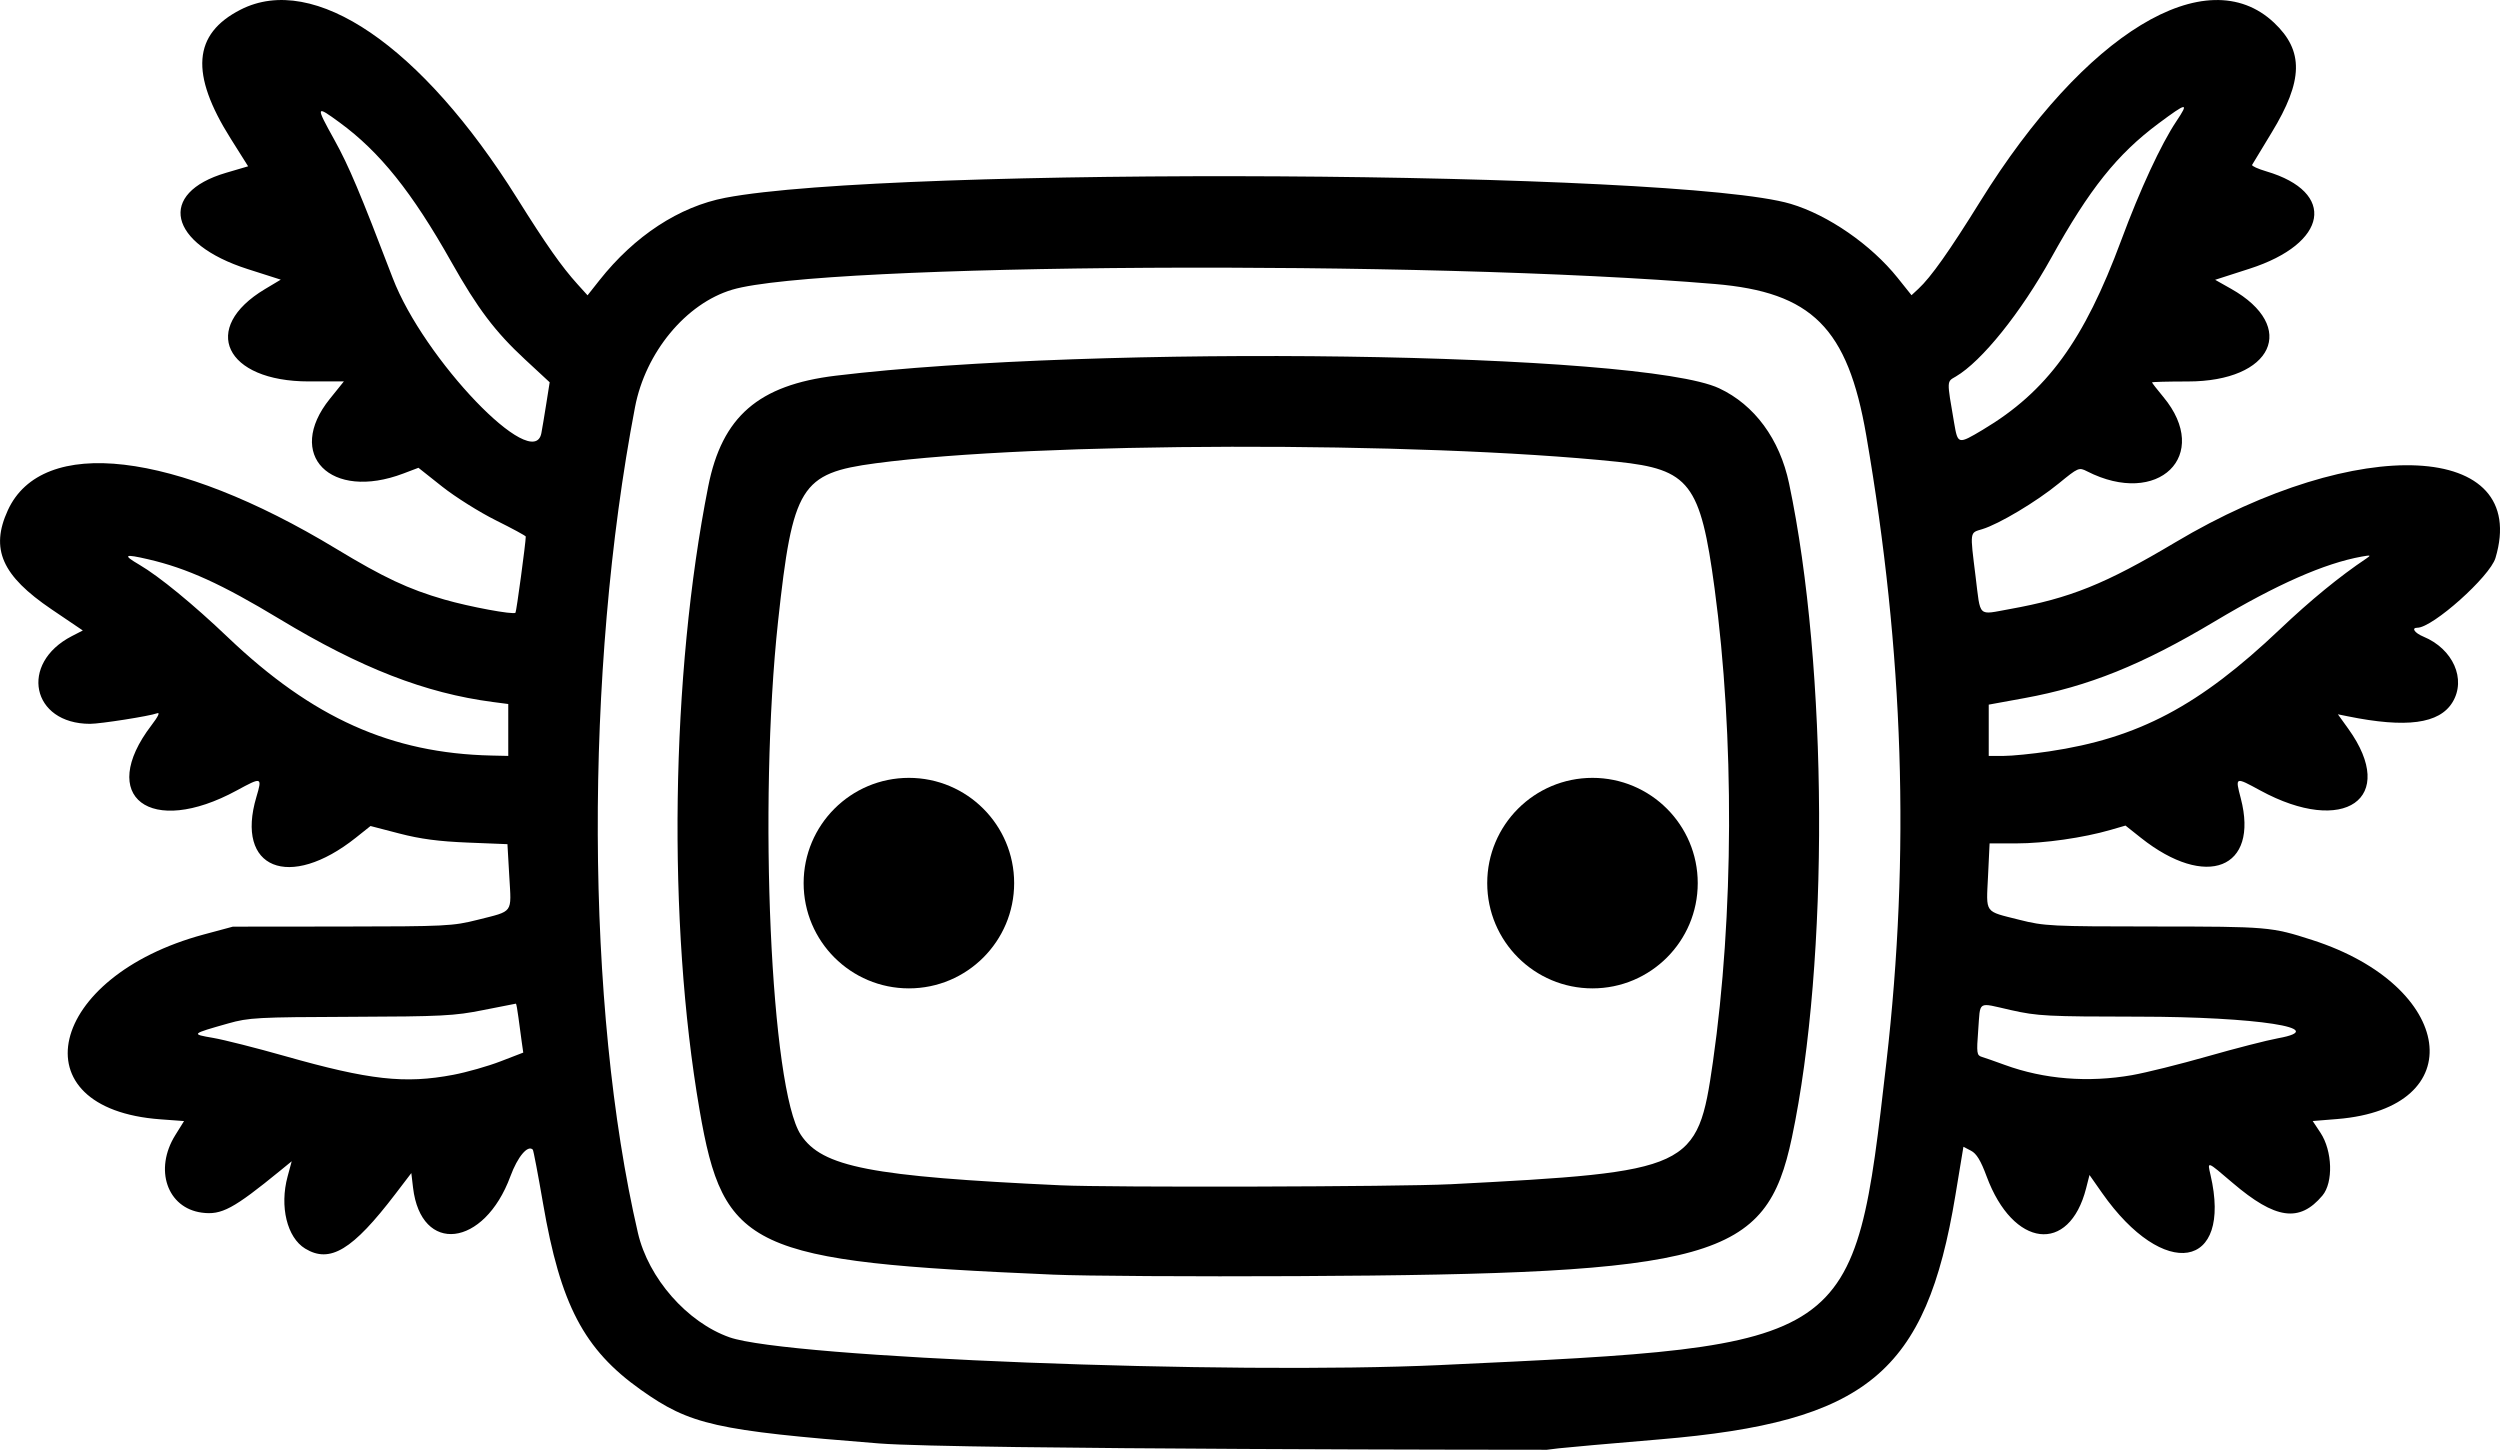
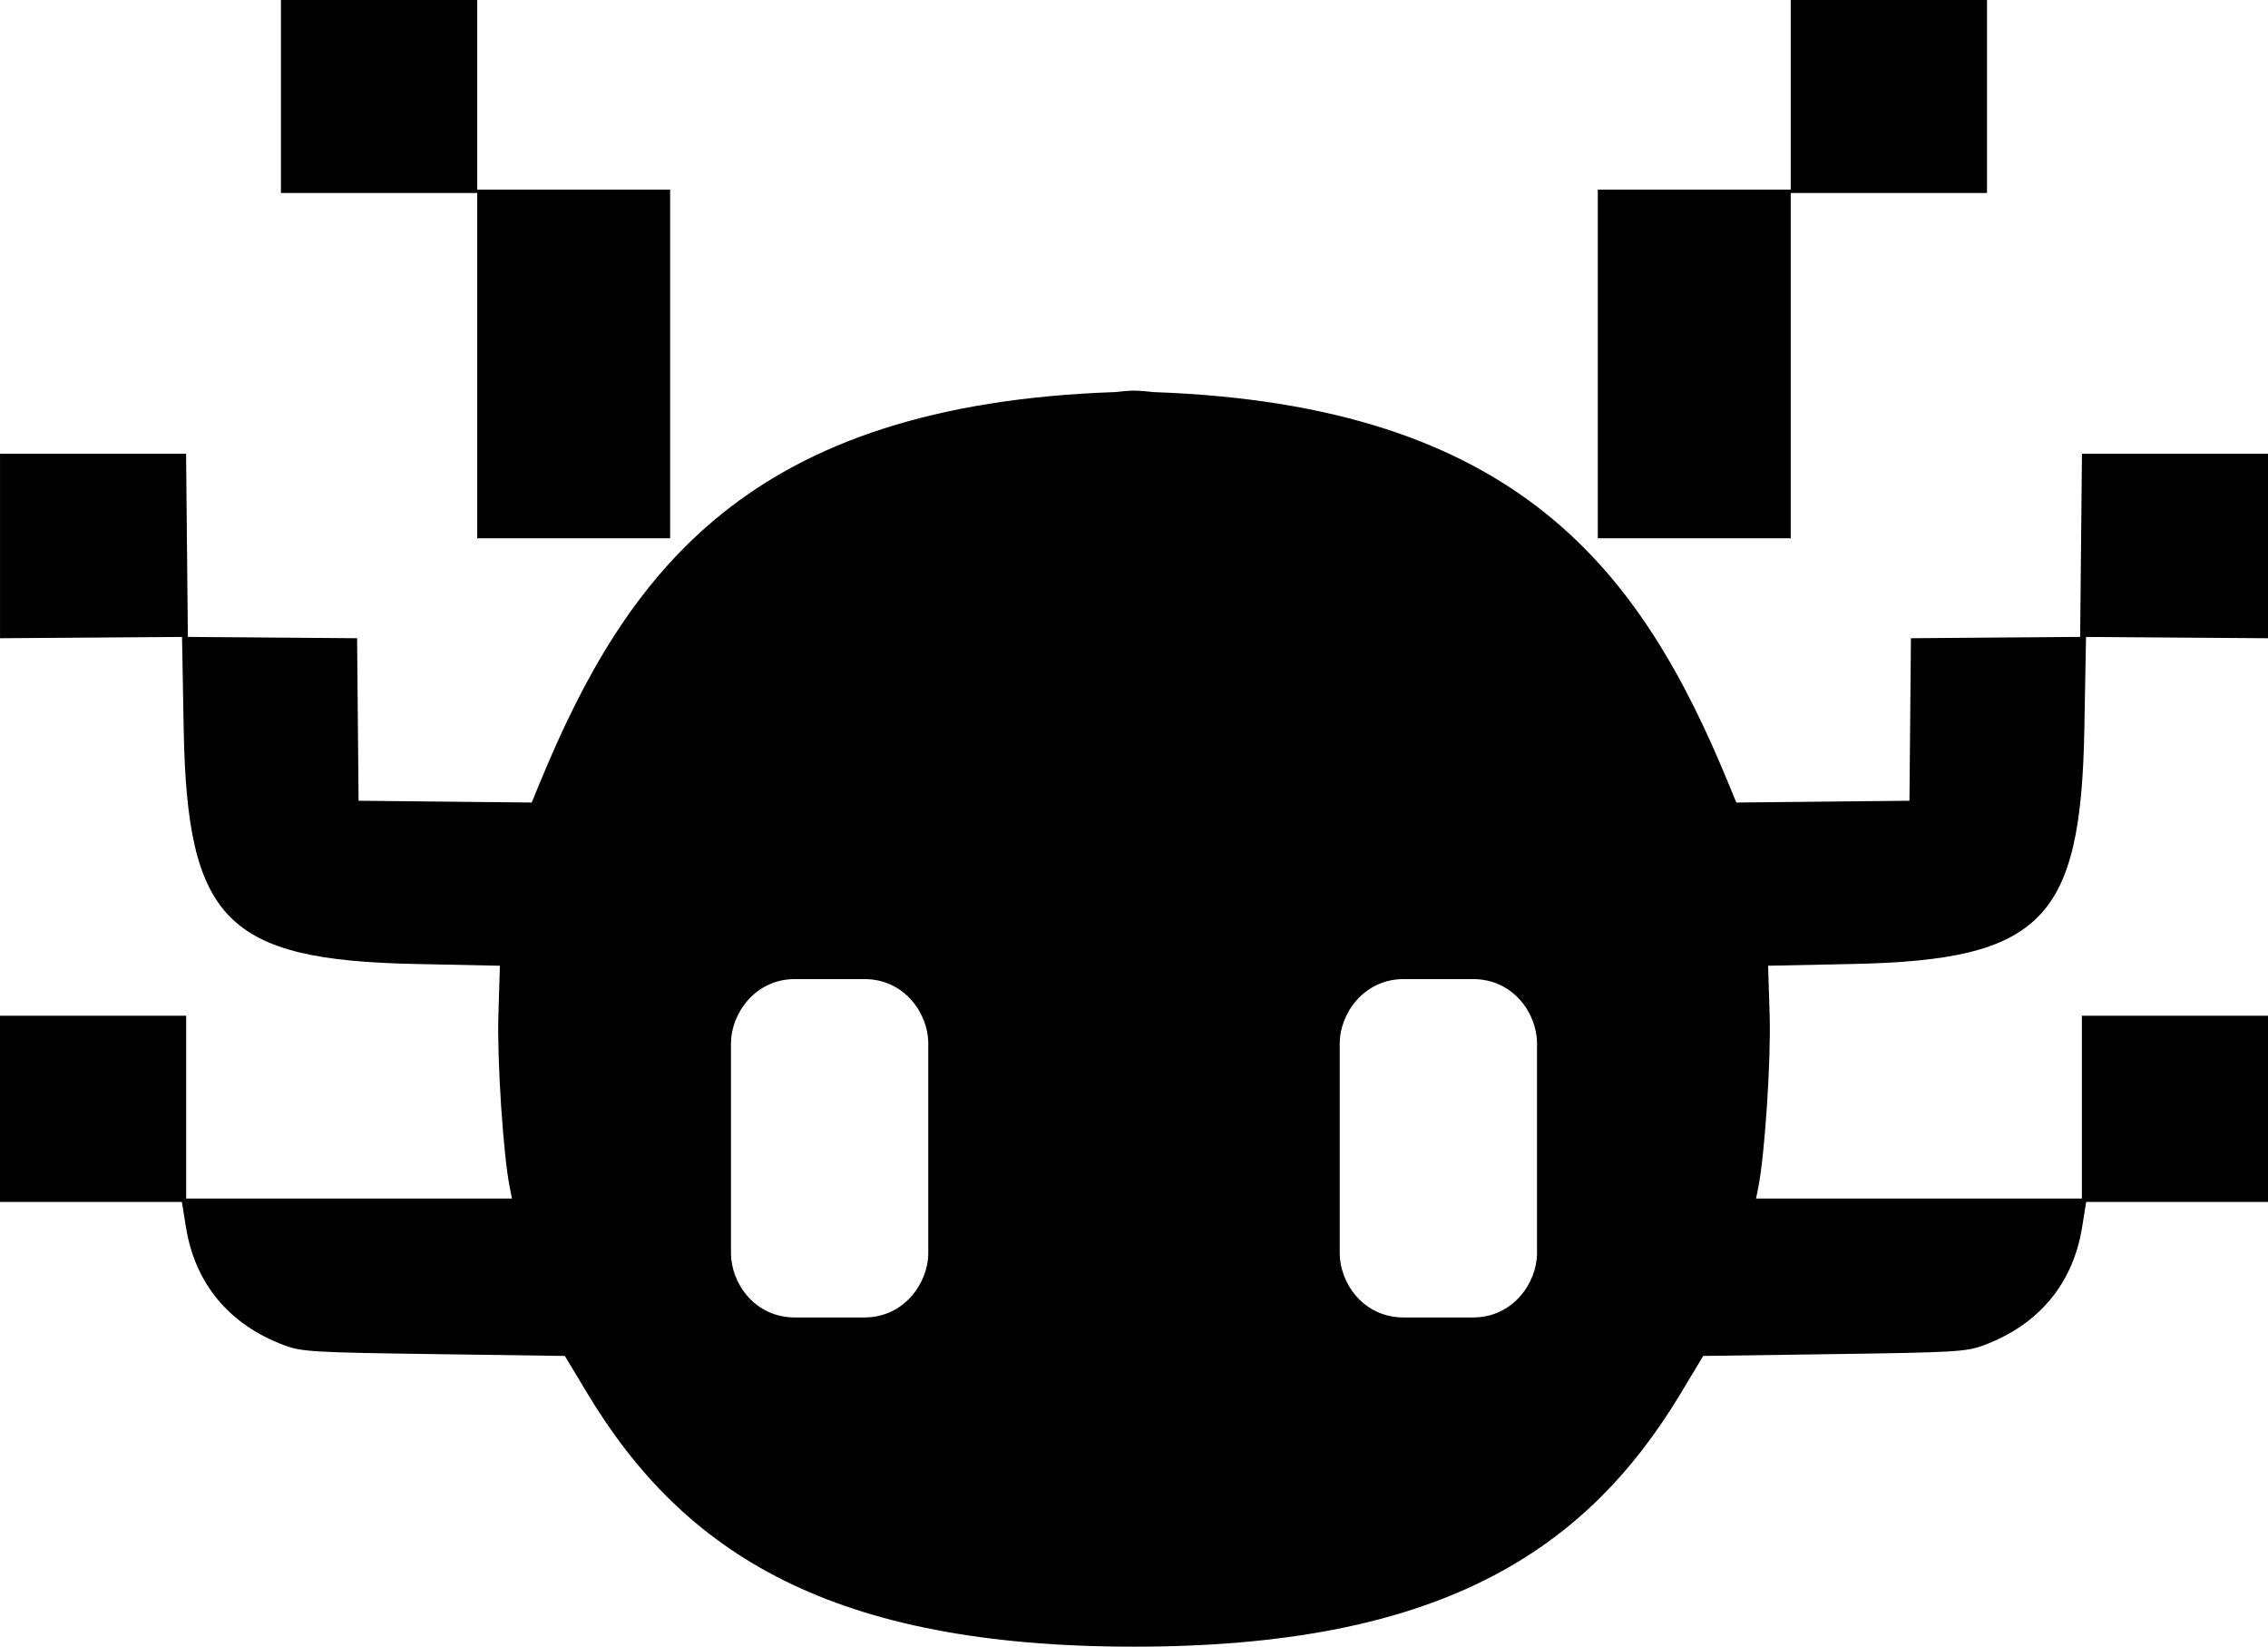
- <svg xmlns="http://www.w3.org/2000/svg" width="113.482mm" height="65.809mm" viewBox="0 0 113.482 65.809" version="1.1" id="svg1" xml:space="preserve">
+ <svg xmlns="http://www.w3.org/2000/svg" width="88.643mm" height="64.343mm" viewBox="0 0 88.643 64.343" version="1.1" id="svg1" xml:space="preserve">
  <defs id="defs1" />
-   <g id="layer1" transform="translate(-49.47284,-110.2228)">
-     <path style="fill:#000000" d="m 89.38,175.745 c -7.424,-0.586 -8.578,-0.846 -10.817,-2.434 -2.584,-1.832 -3.65,-3.865 -4.441,-8.467 -0.225,-1.309 -0.434,-2.406 -0.464,-2.436 -0.228,-0.228 -0.689,0.321 -1.017,1.211 -1.191,3.229 -4.058,3.563 -4.419,0.515 l -0.078,-0.662 -0.725,0.95 c -1.944,2.547 -2.967,3.165 -4.095,2.477 -0.822,-0.501 -1.165,-1.91 -0.796,-3.274 l 0.186,-0.689 -0.52,0.425 c -2.13,1.739 -2.667,2.027 -3.56,1.907 -1.574,-0.211 -2.174,-1.959 -1.206,-3.515 l 0.399,-0.642 -1.074,-0.079 c -6.537,-0.479 -5.129,-6.48 1.968,-8.39 l 1.323,-0.356 4.961,-0.005 c 4.719,-0.005 5.019,-0.02 6.152,-0.306 1.64,-0.415 1.532,-0.267 1.434,-1.969 l -0.084,-1.464 -1.8,-0.072 c -1.319,-0.053 -2.149,-0.163 -3.108,-0.412 l -1.308,-0.34 -0.661,0.527 c -3.033,2.415 -5.487,1.413 -4.519,-1.845 0.27,-0.91 0.25,-0.917 -0.89,-0.297 -3.932,2.139 -6.354,0.292 -3.875,-2.955 0.312,-0.408 0.403,-0.604 0.256,-0.547 -0.328,0.126 -2.571,0.479 -3.041,0.479 -2.658,-10e-4 -3.227,-2.745 -0.826,-3.982 l 0.497,-0.256 -1.42,-0.961 c -2.253,-1.526 -2.789,-2.737 -1.985,-4.493 1.558,-3.402 7.56,-2.7 14.902,1.743 2.168,1.312 3.28,1.834 4.911,2.306 1.141,0.33 3.132,0.699 3.232,0.6 0.043,-0.043 0.467,-3.186 0.467,-3.459 0,-0.033 -0.61,-0.364 -1.356,-0.735 -0.746,-0.371 -1.842,-1.06 -2.436,-1.53 l -1.08,-0.856 -0.682,0.259 c -3.309,1.257 -5.385,-0.848 -3.34,-3.388 l 0.637,-0.791 h -1.593 c -3.804,0 -4.951,-2.419 -1.987,-4.192 l 0.716,-0.428 -1.5,-0.479 c -3.605,-1.152 -4.121,-3.449 -0.982,-4.372 l 1,-0.294 -0.792,-1.258 c -1.853,-2.942 -1.715,-4.748 0.448,-5.852 3.331,-1.701 8.214,1.629 12.554,8.561 1.315,2.101 2.017,3.1 2.743,3.903 l 0.454,0.502 0.537,-0.679 c 1.598,-2.022 3.623,-3.348 5.722,-3.749 7.567,-1.444 43.255,-1.24 48.354,0.276 1.702,0.506 3.652,1.855 4.856,3.359 l 0.63,0.788 0.314,-0.291 c 0.567,-0.525 1.405,-1.711 2.807,-3.969 4.742,-7.637 10.265,-10.999 13.331,-8.114 1.362,1.282 1.334,2.631 -0.106,4.994 -0.461,0.756 -0.859,1.415 -0.886,1.464 -0.026,0.049 0.265,0.182 0.648,0.295 3.202,0.945 2.803,3.269 -0.759,4.417 l -1.567,0.505 0.725,0.409 c 3.054,1.724 1.892,4.206 -1.969,4.206 -0.891,0 -1.621,0.019 -1.621,0.042 -5e-5,0.023 0.231,0.321 0.514,0.661 2.205,2.653 -0.232,5.025 -3.467,3.373 -0.363,-0.185 -0.396,-0.171 -1.281,0.553 -1.014,0.829 -2.715,1.846 -3.473,2.075 -0.575,0.174 -0.56,0.066 -0.302,2.149 0.235,1.896 0.075,1.744 1.554,1.478 2.735,-0.491 4.337,-1.137 7.512,-3.029 8.325,-4.961 16.118,-4.58 14.533,0.711 -0.253,0.844 -2.852,3.165 -3.544,3.165 -0.289,0 -0.128,0.238 0.273,0.404 1.347,0.558 1.957,1.936 1.32,2.98 -0.596,0.978 -2.092,1.178 -4.758,0.636 l -0.444,-0.09 0.476,0.662 c 2.269,3.159 -0.182,4.872 -3.999,2.795 -1.149,-0.625 -1.142,-0.628 -0.884,0.361 0.833,3.199 -1.566,4.145 -4.534,1.789 l -0.7,-0.556 -0.689,0.2 c -1.217,0.353 -3.006,0.609 -4.259,0.609 h -1.221 l -0.071,1.488 c -0.082,1.724 -0.191,1.572 1.423,1.98 1.133,0.287 1.429,0.302 6.152,0.304 5.149,0.003 5.284,0.014 7.144,0.614 6.493,2.092 7.265,7.628 1.133,8.126 l -1.114,0.09 0.353,0.533 c 0.544,0.822 0.588,2.257 0.088,2.851 -1.041,1.237 -2.132,1.082 -4.079,-0.579 -1.177,-1.005 -1.148,-0.994 -1.001,-0.359 1,4.305 -2.113,4.823 -4.922,0.819 l -0.571,-0.815 -0.154,0.605 c -0.768,3.009 -3.314,2.704 -4.515,-0.54 -0.267,-0.722 -0.458,-1.036 -0.71,-1.167 l -0.344,-0.179 -0.365,2.209 c -1.333,8.066 -4.02,10.284 -13.421,11.073 -2.225,0.187 -4.288,0.37 -4.585,0.406 l -0.54,0.066 c 0,0 -26.734,-0.005 -30.305,-0.287 z m 25.497,-3.56 c 18.803,-0.871 18.746,-0.832 20.226,-13.757 1.081,-9.442 0.788,-18.561 -0.916,-28.443 -0.841,-4.879 -2.463,-6.5 -6.875,-6.871 -13.098,-1.103 -40.56,-0.944 -44.602,0.259 -2.1,0.625 -3.936,2.843 -4.412,5.331 -2.303,12.035 -2.249,27.218 0.132,37.485 0.477,2.058 2.233,4.059 4.158,4.738 2.632,0.929 22.606,1.707 32.288,1.259 z m -17.595,-4.103 c -13.789,-0.594 -14.965,-1.142 -16.057,-7.491 -1.462,-8.499 -1.305,-19.712 0.397,-28.291 0.628,-3.167 2.28,-4.6 5.791,-5.024 11.813,-1.427 36.579,-1.074 40.096,0.572 1.607,0.752 2.751,2.307 3.175,4.32 1.767,8.368 1.824,21.658 0.128,29.692 -1.171,5.546 -3.479,6.192 -22.484,6.29 -4.657,0.024 -9.628,-0.006 -11.046,-0.068 z m 17.992,-4.101 c 11.001,-0.567 11.255,-0.685 11.953,-5.555 0.95,-6.632 0.979,-14.779 0.075,-21.497 -0.641,-4.764 -1.135,-5.405 -4.421,-5.746 -9.036,-0.936 -26.392,-0.901 -33.658,0.069 -3.408,0.455 -3.767,1.035 -4.431,7.169 -0.904,8.352 -0.332,21.252 1.034,23.316 0.968,1.463 3.161,1.889 11.787,2.29 2.223,0.103 15.42,0.068 17.661,-0.048 z m -45.225,-4.97 c 0.608,-0.115 1.572,-0.389 2.141,-0.609 l 1.035,-0.399 -0.069,-0.483 c -0.038,-0.266 -0.105,-0.766 -0.15,-1.111 -0.045,-0.346 -0.096,-0.628 -0.114,-0.628 -0.018,0 -0.684,0.131 -1.48,0.291 -1.312,0.264 -1.876,0.292 -6.012,0.307 -4.245,0.015 -4.634,0.036 -5.567,0.3 -1.695,0.481 -1.697,0.483 -0.69,0.656 0.494,0.085 1.963,0.457 3.263,0.826 3.838,1.089 5.442,1.268 7.643,0.85 z m 76.214,0.013 c 0.619,-0.108 2.16,-0.492 3.424,-0.853 1.264,-0.361 2.703,-0.73 3.198,-0.82 2.448,-0.445 -0.972,-0.974 -6.324,-0.979 -4.164,-0.004 -4.595,-0.026 -5.809,-0.299 -1.554,-0.35 -1.377,-0.459 -1.483,0.92 -0.079,1.033 -0.066,1.135 0.163,1.204 0.137,0.041 0.607,0.205 1.043,0.365 1.789,0.653 3.782,0.813 5.787,0.463 z m -73.719,-15.666 v -1.178 l -0.695,-0.091 c -3.073,-0.402 -5.995,-1.539 -9.685,-3.767 -2.637,-1.592 -4.197,-2.302 -5.965,-2.712 -1.091,-0.253 -1.171,-0.204 -0.402,0.247 0.901,0.528 2.447,1.795 4.021,3.296 3.839,3.66 7.415,5.264 11.965,5.366 l 0.761,0.017 z m 69.94,0.973 c 4.055,-0.602 6.813,-2.061 10.483,-5.546 1.384,-1.314 2.714,-2.403 3.927,-3.214 0.218,-0.146 0.191,-0.157 -0.213,-0.084 -1.693,0.306 -3.862,1.262 -6.681,2.946 -3.297,1.97 -5.722,2.947 -8.631,3.479 l -1.622,0.296 v 1.164 1.164 h 0.678 c 0.373,0 1.299,-0.092 2.059,-0.205 z m -68.437,-14.446 c 0.038,-0.2 0.139,-0.801 0.223,-1.336 l 0.154,-0.973 -1.124,-1.042 c -1.351,-1.252 -2.148,-2.308 -3.339,-4.421 -1.791,-3.179 -3.249,-4.997 -5.076,-6.333 -1.086,-0.794 -1.095,-0.762 -0.232,0.795 0.654,1.179 1.167,2.396 2.645,6.265 1.406,3.682 6.396,8.891 6.749,7.045 z m 65.428,-0.153 c 2.913,-1.735 4.594,-4.035 6.29,-8.611 0.852,-2.299 1.804,-4.352 2.498,-5.391 0.591,-0.884 0.493,-0.872 -0.813,0.1 -1.871,1.393 -3.134,2.975 -4.859,6.085 -1.387,2.502 -3.162,4.71 -4.339,5.4 -0.417,0.244 -0.413,0.134 -0.075,2.108 0.167,0.975 0.177,0.977 1.297,0.31 z" id="path1" />
-     <circle style="fill:#000000;stroke-width:0.265" id="path4" cx="90.73" cy="150.31" r="4.778" />
-     <circle style="fill:#000000;stroke-width:0.265" id="circle4" cx="121.76" cy="150.31" r="4.778" />
+   <g id="layer1" transform="translate(-60.67846,-97.6328)">
+     <g id="g4" transform="translate(5.306236)">
+       <path id="path2" style="fill:#000000" d="m 66.352,97.633 v 3.77 3.77 h 3.836 3.836 v 6.747 6.747 h 3.77 3.77 v -6.813 -6.813 h -3.77 -3.77 v -3.704 -3.704 h -3.836 z m 59.009,0 v 3.704 3.704 h -3.77 -3.77 v 6.813 6.813 h 3.77 3.77 v -6.747 -6.747 h 3.836 3.836 v -3.77 -3.77 h -3.836 z m -25.668,15.263 c -0.253,0.006 -0.499,0.027 -0.742,0.057 -14.284,0.496 -19.077,6.984 -22.511,15.341 l -0.286,0.697 -3.383,-0.035 -3.384,-0.035 -0.029,-3.175 -0.029,-3.175 -3.307,-0.026 -3.307,-0.026 -0.035,-3.579 -0.035,-3.579 h -3.636 -3.636 v 3.605 l 5.17e-4,3.605 3.556,-0.025 3.557,-0.026 0.065,3.597 c 0.134,7.47 1.669,9.03 9.04,9.182 l 3.319,0.069 -0.059,1.936 c -0.054,1.76 0.19,5.461 0.445,6.731 l 0.086,0.43 h -6.367 -6.367 v -3.572 -3.572 h -3.638 -3.638 v 3.638 3.638 h 3.554 3.554 l 0.16,0.989 c 0.355,2.203 1.687,3.804 3.831,4.607 0.692,0.259 1.085,0.283 5.86,0.35 l 5.118,0.072 0.869,1.446 c 3.795,6.319 9.599,9.914 21.376,9.914 11.777,0 17.582,-3.595 21.377,-9.914 l 0.869,-1.446 5.118,-0.072 c 4.775,-0.068 5.167,-0.091 5.859,-0.35 2.145,-0.803 3.476,-2.404 3.832,-4.607 l 0.16,-0.989 h 3.553 3.554 v -3.638 -3.638 h -3.638 -3.638 v 3.572 3.572 h -6.367 -6.367 l 0.086,-0.43 c 0.255,-1.271 0.5,-4.971 0.445,-6.731 l -0.06,-1.936 3.32,-0.069 c 7.37,-0.152 8.906,-1.712 9.04,-9.182 l 0.065,-3.597 3.556,0.026 3.557,0.025 v -3.605 -3.605 h -3.636 -3.635 l -0.036,3.579 -0.035,3.579 -3.307,0.026 -3.307,0.026 -0.029,3.175 -0.029,3.175 -3.384,0.035 -3.383,0.035 -0.286,-0.697 c -3.433,-8.357 -8.227,-14.845 -22.511,-15.341 -0.242,-0.03 -0.489,-0.051 -0.742,-0.057 z M 86.438,135.89 h 2.717 c 1.58,0 2.498,1.356 2.498,2.506 v 8.207 c 0,1.143 -0.929,2.508 -2.498,2.508 h -2.717 c -1.581,0 -2.496,-1.358 -2.496,-2.508 v -8.207 c 0,-1.141 0.932,-2.506 2.496,-2.506 z m 23.792,0 h 2.717 c 1.58,0 2.498,1.356 2.498,2.506 v 8.207 c 0,1.143 -0.929,2.508 -2.498,2.508 h -2.717 c -1.581,0 -2.496,-1.358 -2.496,-2.508 v -8.207 c 0,-1.141 0.932,-2.506 2.496,-2.506 z" />
+     </g>
  </g>
</svg>
